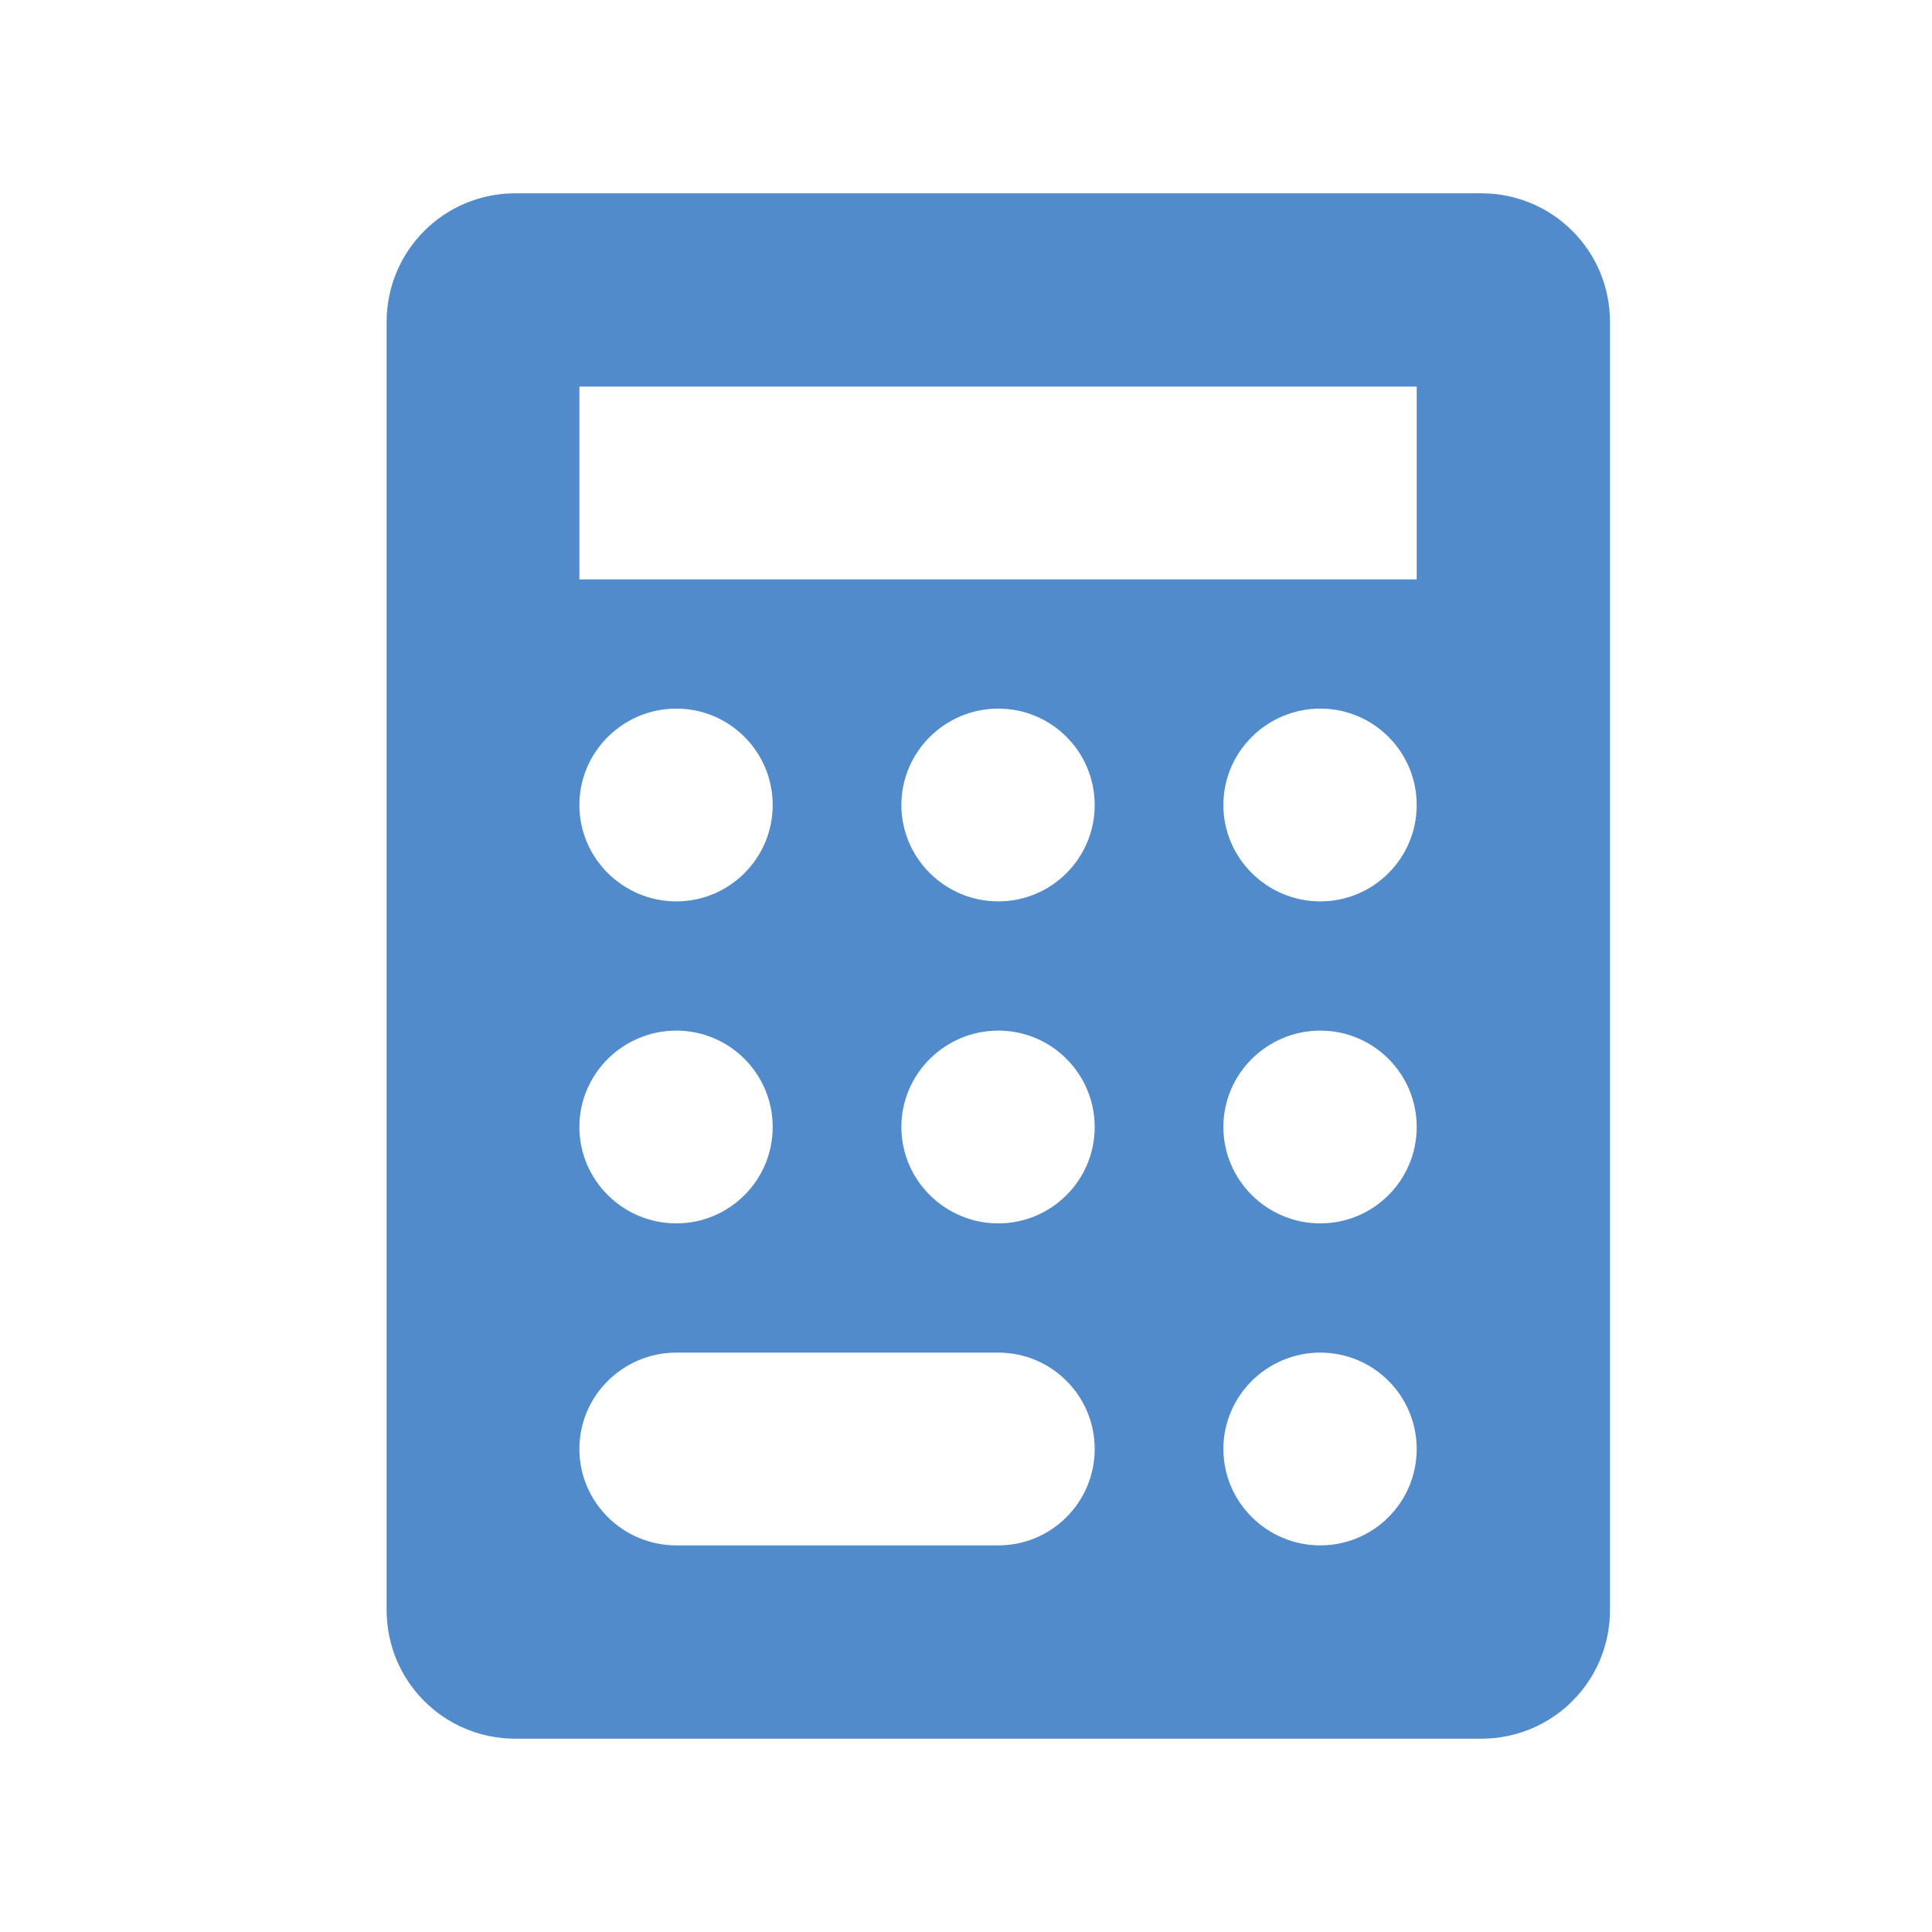
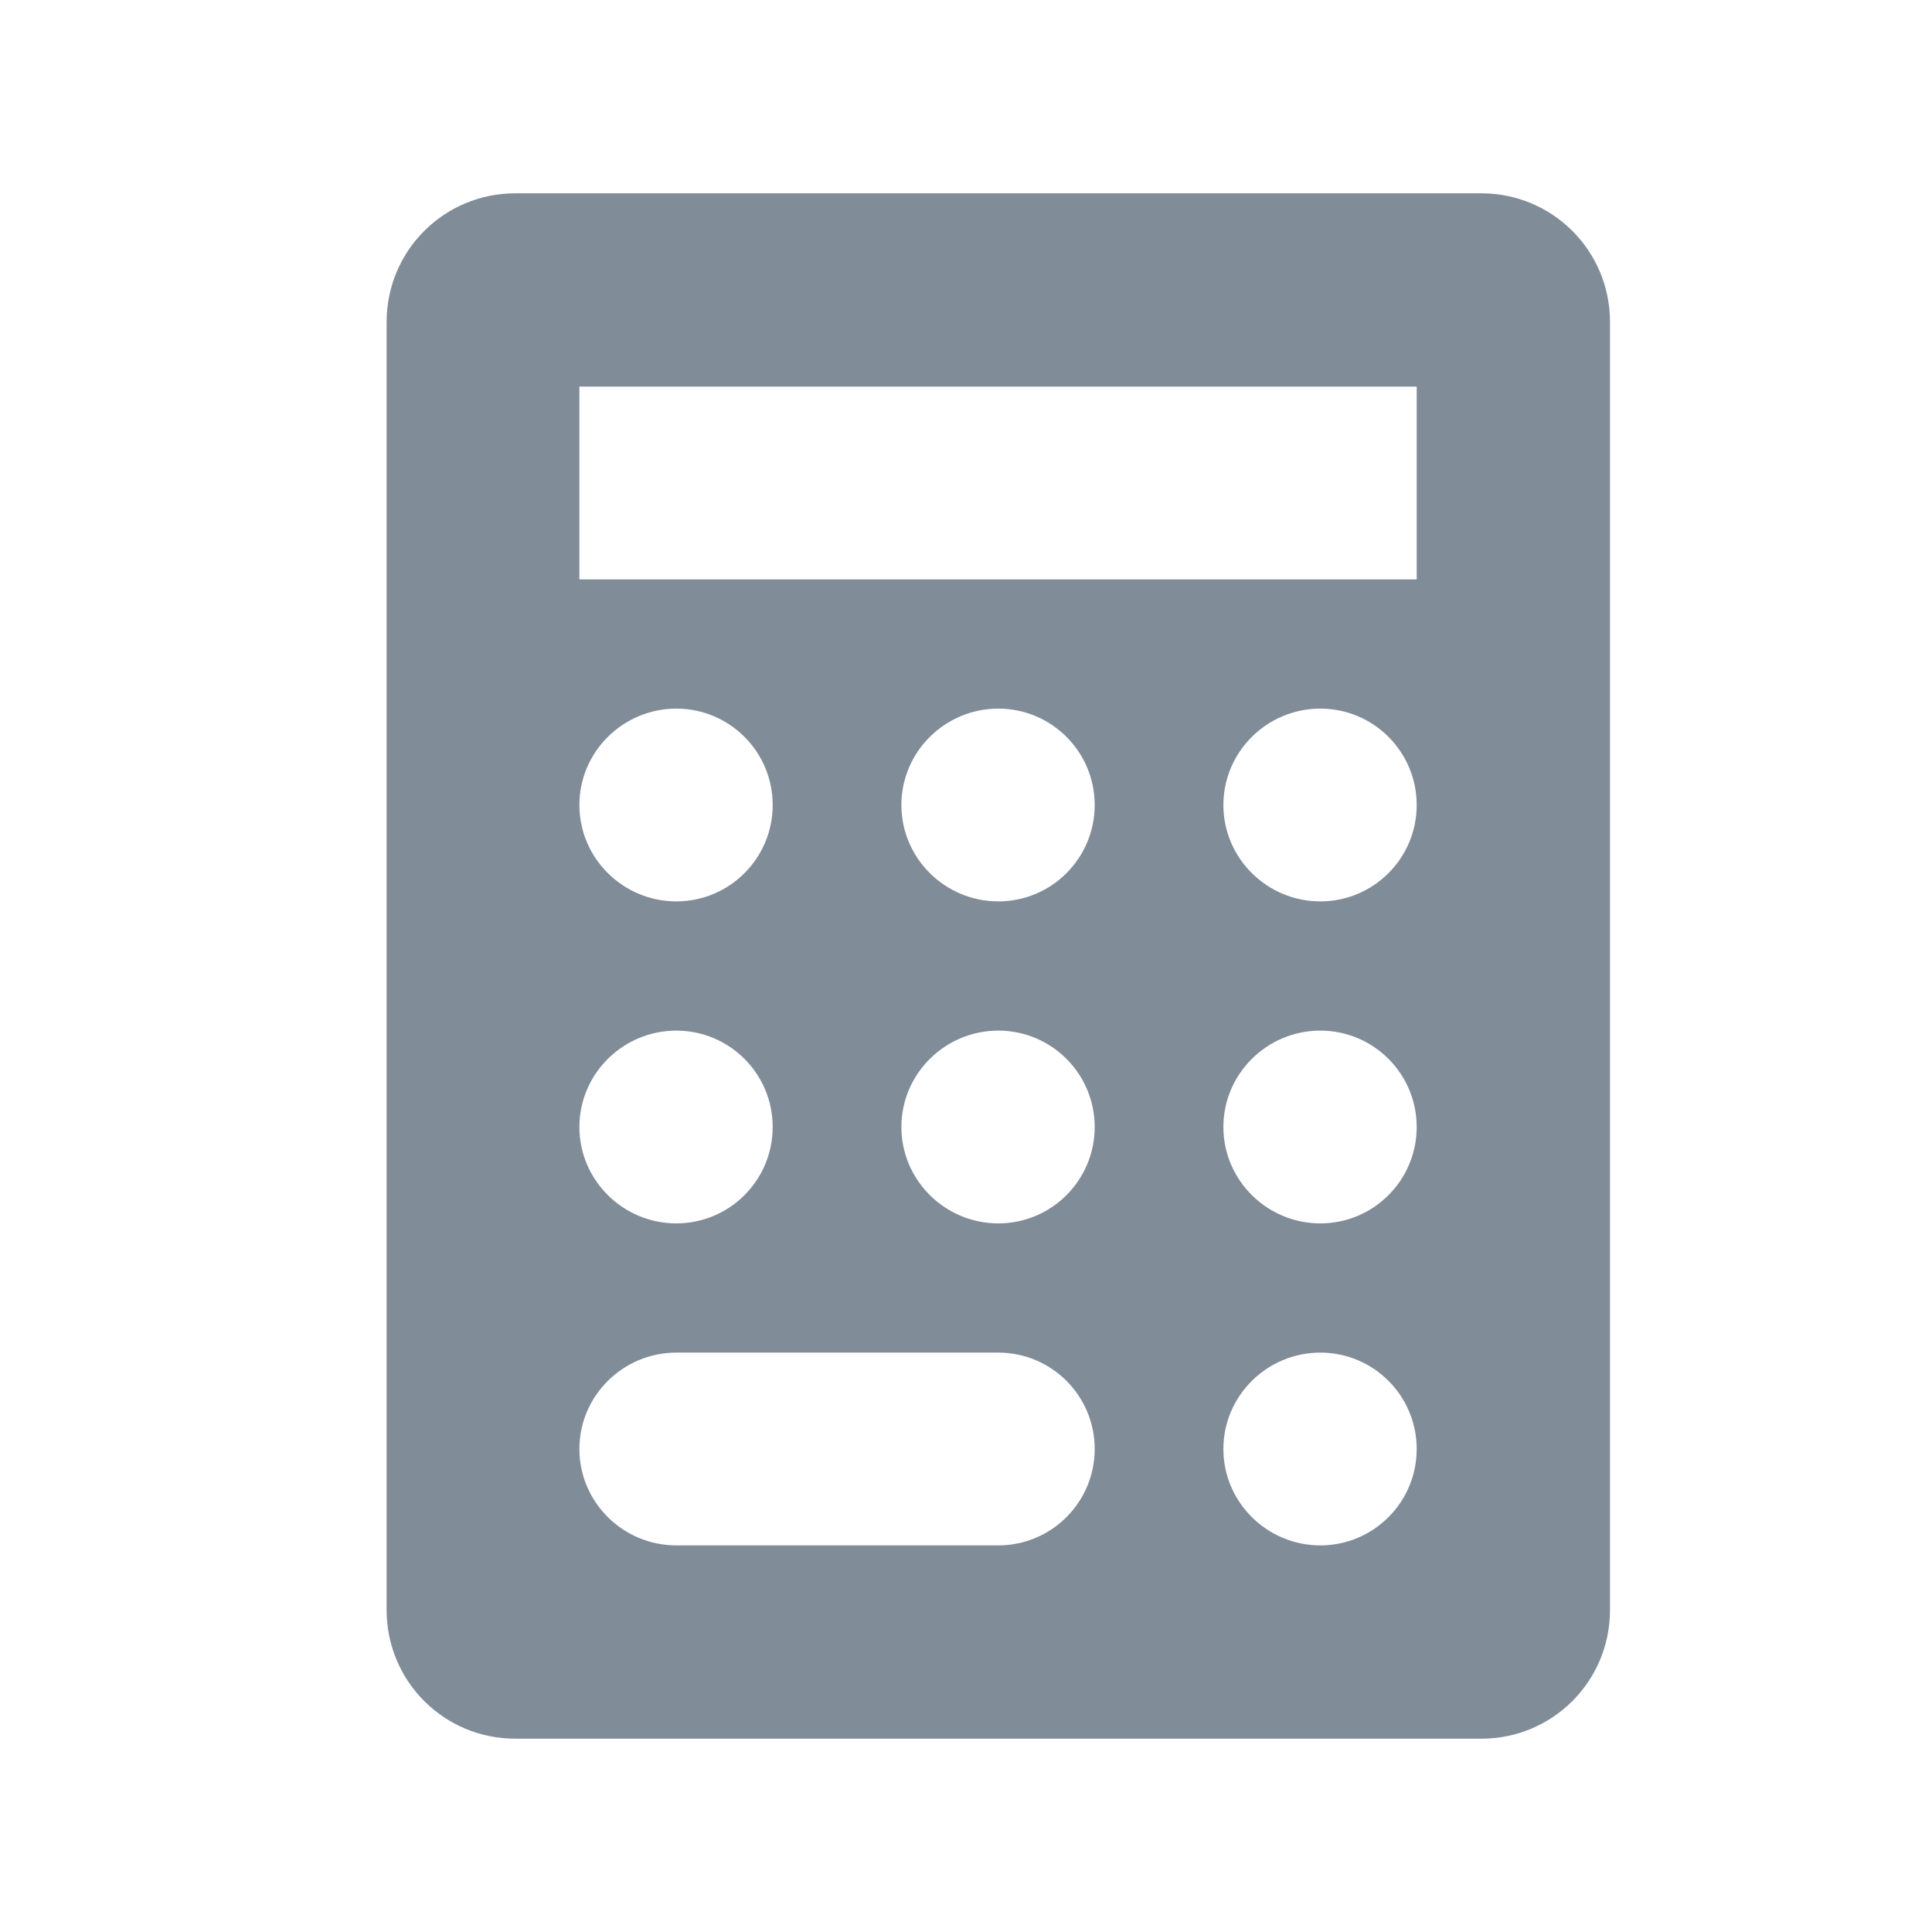
<svg xmlns="http://www.w3.org/2000/svg" width="18pt" height="18pt" viewBox="0 0 18 18" version="1.1">
  <g id="surface502162">
-     <path style=" stroke:none;fill-rule:nonzero;fill:rgb(32.157%,54.51%,80%);fill-opacity:1;" d="M 13.801 1.801 L 4.801 1.801 C 4.137 1.801 3.602 2.336 3.602 3 L 3.602 15 C 3.602 15.664 4.137 16.199 4.801 16.199 L 13.801 16.199 C 14.465 16.199 15 15.664 15 15 L 15 3 C 15 2.336 14.465 1.801 13.801 1.801 Z M 6.301 9.602 C 6.797 9.602 7.199 10.004 7.199 10.5 C 7.199 10.996 6.797 11.398 6.301 11.398 C 5.805 11.398 5.398 10.996 5.398 10.5 C 5.398 10.004 5.805 9.602 6.301 9.602 Z M 5.398 7.5 C 5.398 7.004 5.805 6.602 6.301 6.602 C 6.797 6.602 7.199 7.004 7.199 7.5 C 7.199 7.996 6.797 8.398 6.301 8.398 C 5.805 8.398 5.398 7.996 5.398 7.5 Z M 9.301 14.398 L 6.301 14.398 C 5.805 14.398 5.398 13.996 5.398 13.5 C 5.398 13.004 5.805 12.602 6.301 12.602 L 9.301 12.602 C 9.797 12.602 10.199 13.004 10.199 13.5 C 10.199 13.996 9.797 14.398 9.301 14.398 Z M 9.301 11.398 C 8.805 11.398 8.398 10.996 8.398 10.5 C 8.398 10.004 8.805 9.602 9.301 9.602 C 9.797 9.602 10.199 10.004 10.199 10.5 C 10.199 10.996 9.797 11.398 9.301 11.398 Z M 9.301 8.398 C 8.805 8.398 8.398 7.996 8.398 7.5 C 8.398 7.004 8.805 6.602 9.301 6.602 C 9.797 6.602 10.199 7.004 10.199 7.5 C 10.199 7.996 9.797 8.398 9.301 8.398 Z M 12.301 14.398 C 11.805 14.398 11.398 13.996 11.398 13.5 C 11.398 13.004 11.805 12.602 12.301 12.602 C 12.797 12.602 13.199 13.004 13.199 13.5 C 13.199 13.996 12.797 14.398 12.301 14.398 Z M 12.301 11.398 C 11.805 11.398 11.398 10.996 11.398 10.5 C 11.398 10.004 11.805 9.602 12.301 9.602 C 12.797 9.602 13.199 10.004 13.199 10.5 C 13.199 10.996 12.797 11.398 12.301 11.398 Z M 12.301 8.398 C 11.805 8.398 11.398 7.996 11.398 7.5 C 11.398 7.004 11.805 6.602 12.301 6.602 C 12.797 6.602 13.199 7.004 13.199 7.5 C 13.199 7.996 12.797 8.398 12.301 8.398 Z M 13.199 5.398 L 5.398 5.398 L 5.398 3.602 L 13.199 3.602 Z M 13.199 5.398 " />
+     <path style=" stroke:none;fill-rule:nonzero;fill:#818c99;fill-opacity:1;" d="M 13.801 1.801 L 4.801 1.801 C 4.137 1.801 3.602 2.336 3.602 3 L 3.602 15 C 3.602 15.664 4.137 16.199 4.801 16.199 L 13.801 16.199 C 14.465 16.199 15 15.664 15 15 L 15 3 C 15 2.336 14.465 1.801 13.801 1.801 Z M 6.301 9.602 C 6.797 9.602 7.199 10.004 7.199 10.5 C 7.199 10.996 6.797 11.398 6.301 11.398 C 5.805 11.398 5.398 10.996 5.398 10.5 C 5.398 10.004 5.805 9.602 6.301 9.602 Z M 5.398 7.5 C 5.398 7.004 5.805 6.602 6.301 6.602 C 6.797 6.602 7.199 7.004 7.199 7.5 C 7.199 7.996 6.797 8.398 6.301 8.398 C 5.805 8.398 5.398 7.996 5.398 7.5 Z M 9.301 14.398 L 6.301 14.398 C 5.805 14.398 5.398 13.996 5.398 13.5 C 5.398 13.004 5.805 12.602 6.301 12.602 L 9.301 12.602 C 9.797 12.602 10.199 13.004 10.199 13.5 C 10.199 13.996 9.797 14.398 9.301 14.398 Z M 9.301 11.398 C 8.805 11.398 8.398 10.996 8.398 10.5 C 8.398 10.004 8.805 9.602 9.301 9.602 C 9.797 9.602 10.199 10.004 10.199 10.5 C 10.199 10.996 9.797 11.398 9.301 11.398 Z M 9.301 8.398 C 8.805 8.398 8.398 7.996 8.398 7.5 C 8.398 7.004 8.805 6.602 9.301 6.602 C 9.797 6.602 10.199 7.004 10.199 7.5 C 10.199 7.996 9.797 8.398 9.301 8.398 Z M 12.301 14.398 C 11.805 14.398 11.398 13.996 11.398 13.5 C 11.398 13.004 11.805 12.602 12.301 12.602 C 12.797 12.602 13.199 13.004 13.199 13.5 C 13.199 13.996 12.797 14.398 12.301 14.398 Z M 12.301 11.398 C 11.805 11.398 11.398 10.996 11.398 10.5 C 11.398 10.004 11.805 9.602 12.301 9.602 C 12.797 9.602 13.199 10.004 13.199 10.5 C 13.199 10.996 12.797 11.398 12.301 11.398 Z M 12.301 8.398 C 11.805 8.398 11.398 7.996 11.398 7.5 C 11.398 7.004 11.805 6.602 12.301 6.602 C 12.797 6.602 13.199 7.004 13.199 7.5 C 13.199 7.996 12.797 8.398 12.301 8.398 Z M 13.199 5.398 L 5.398 5.398 L 5.398 3.602 L 13.199 3.602 Z M 13.199 5.398 " />
  </g>
</svg>
